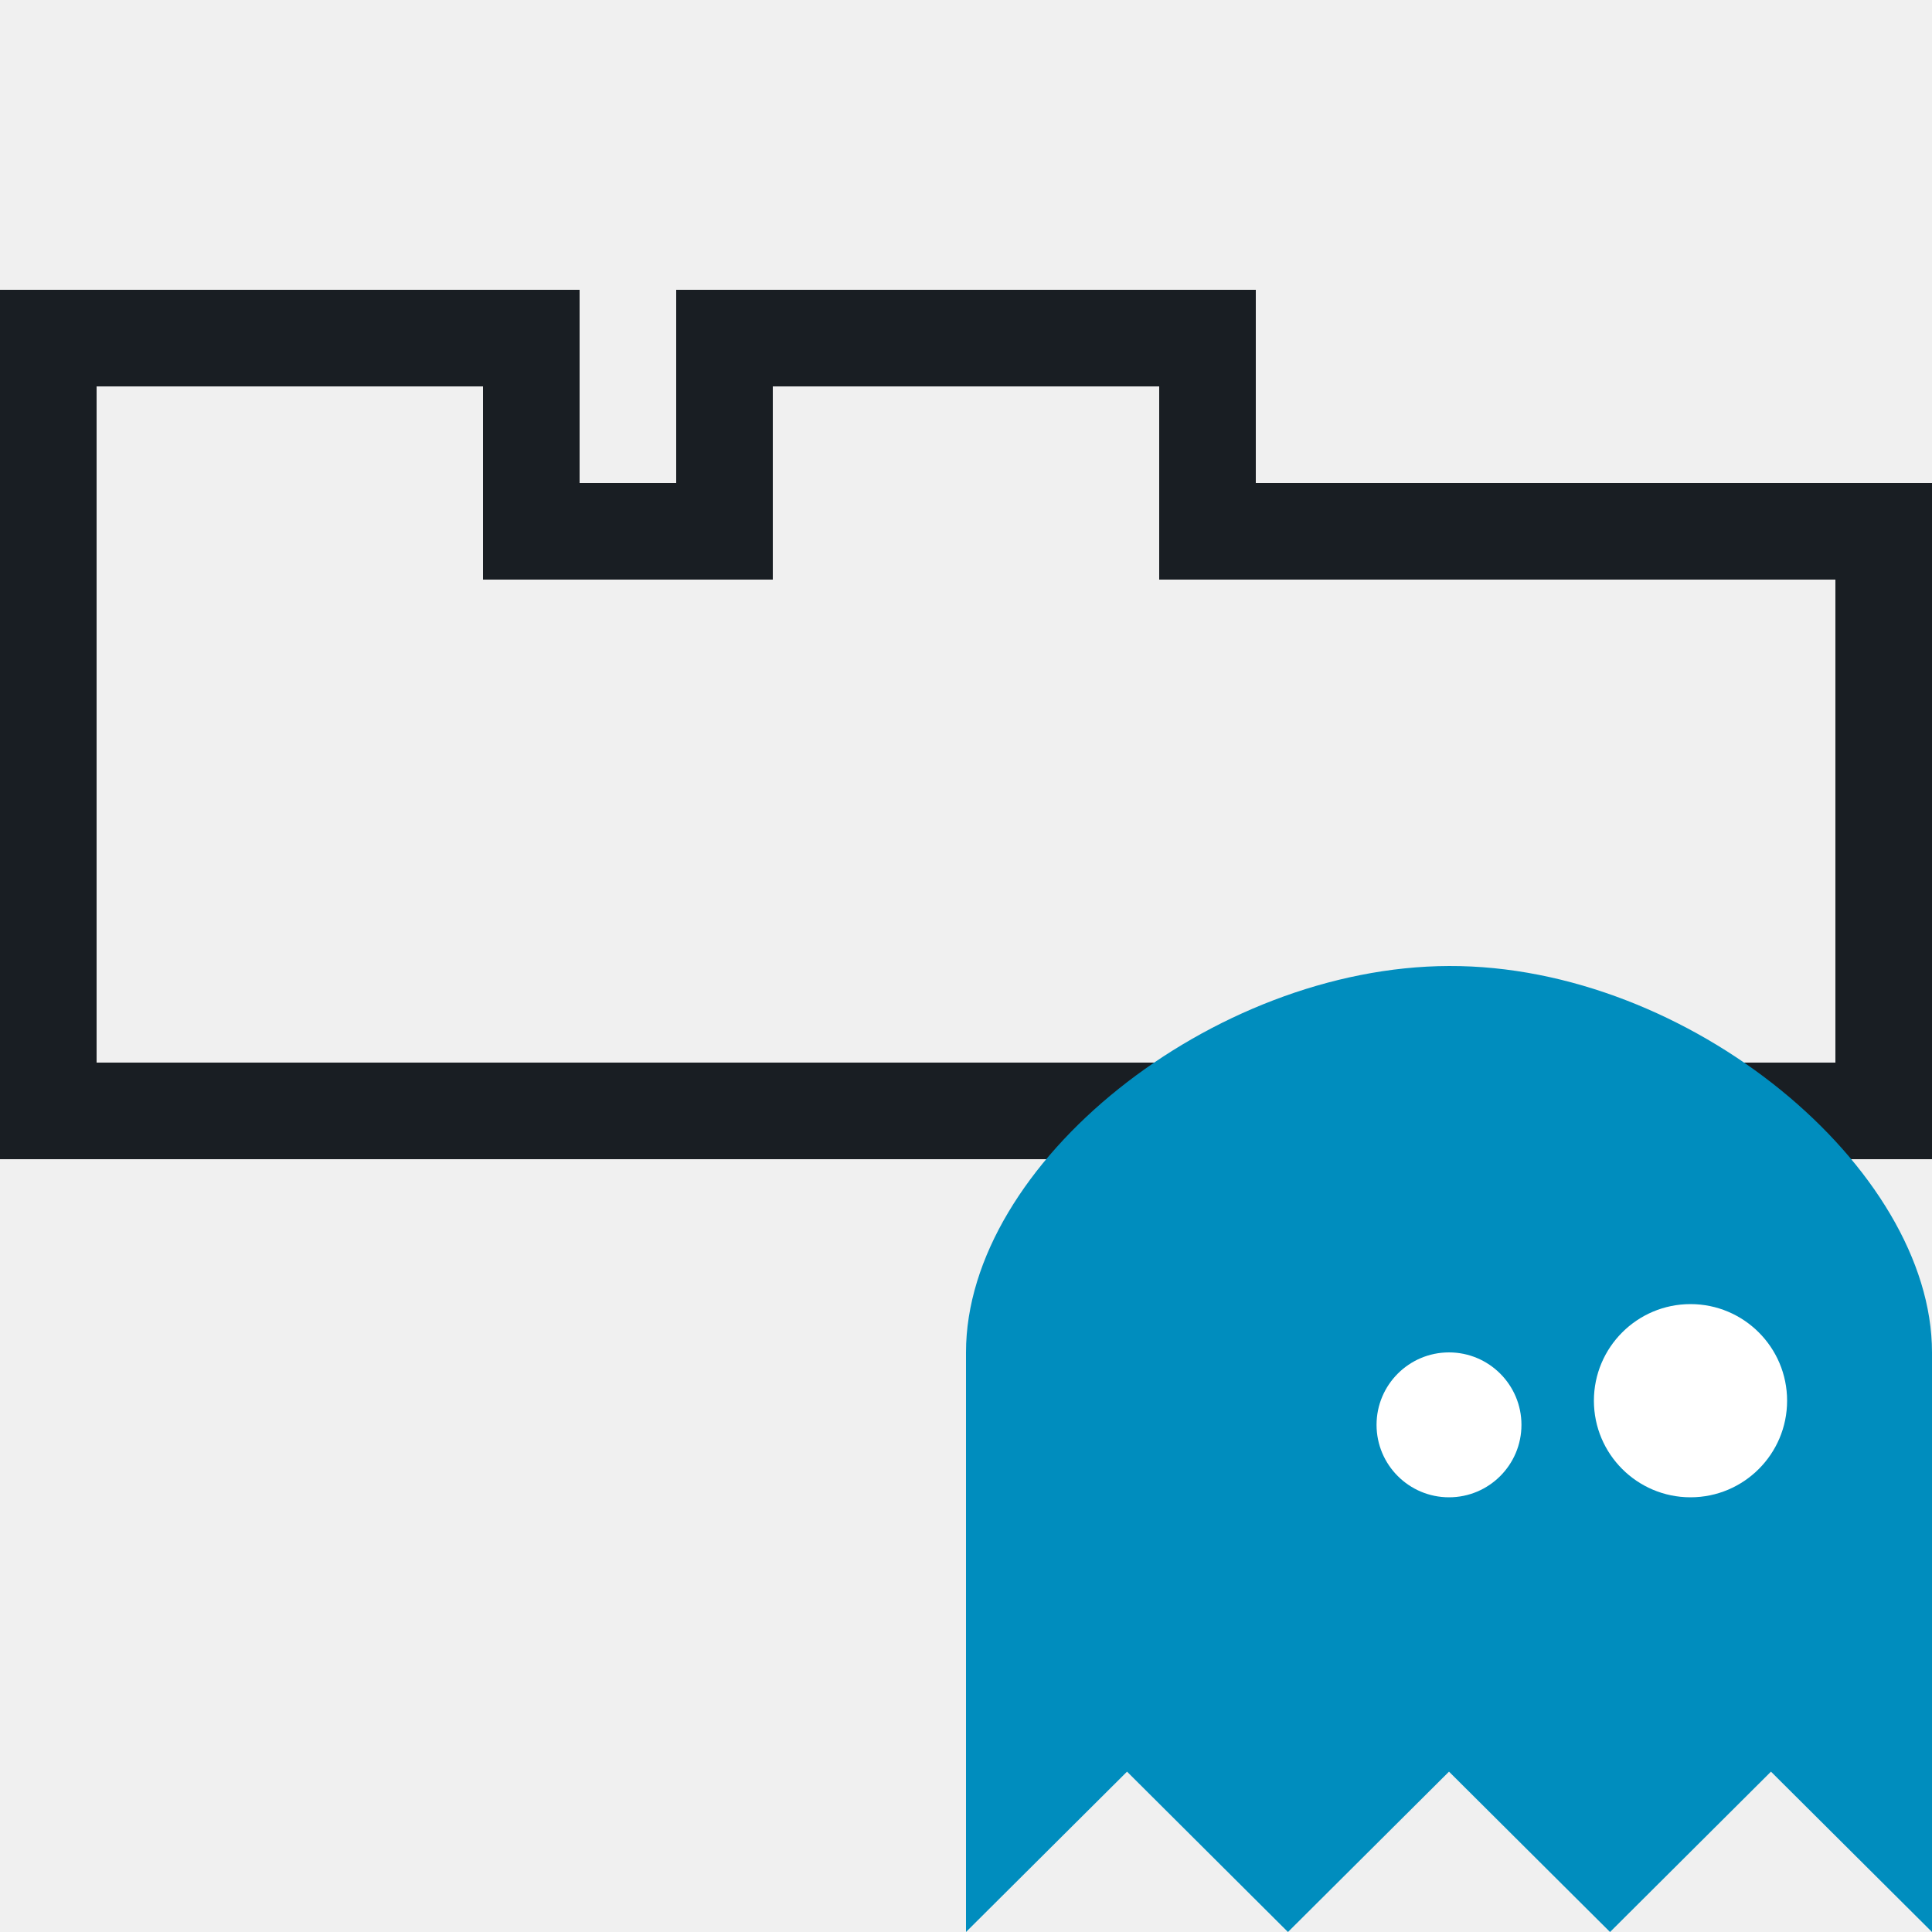
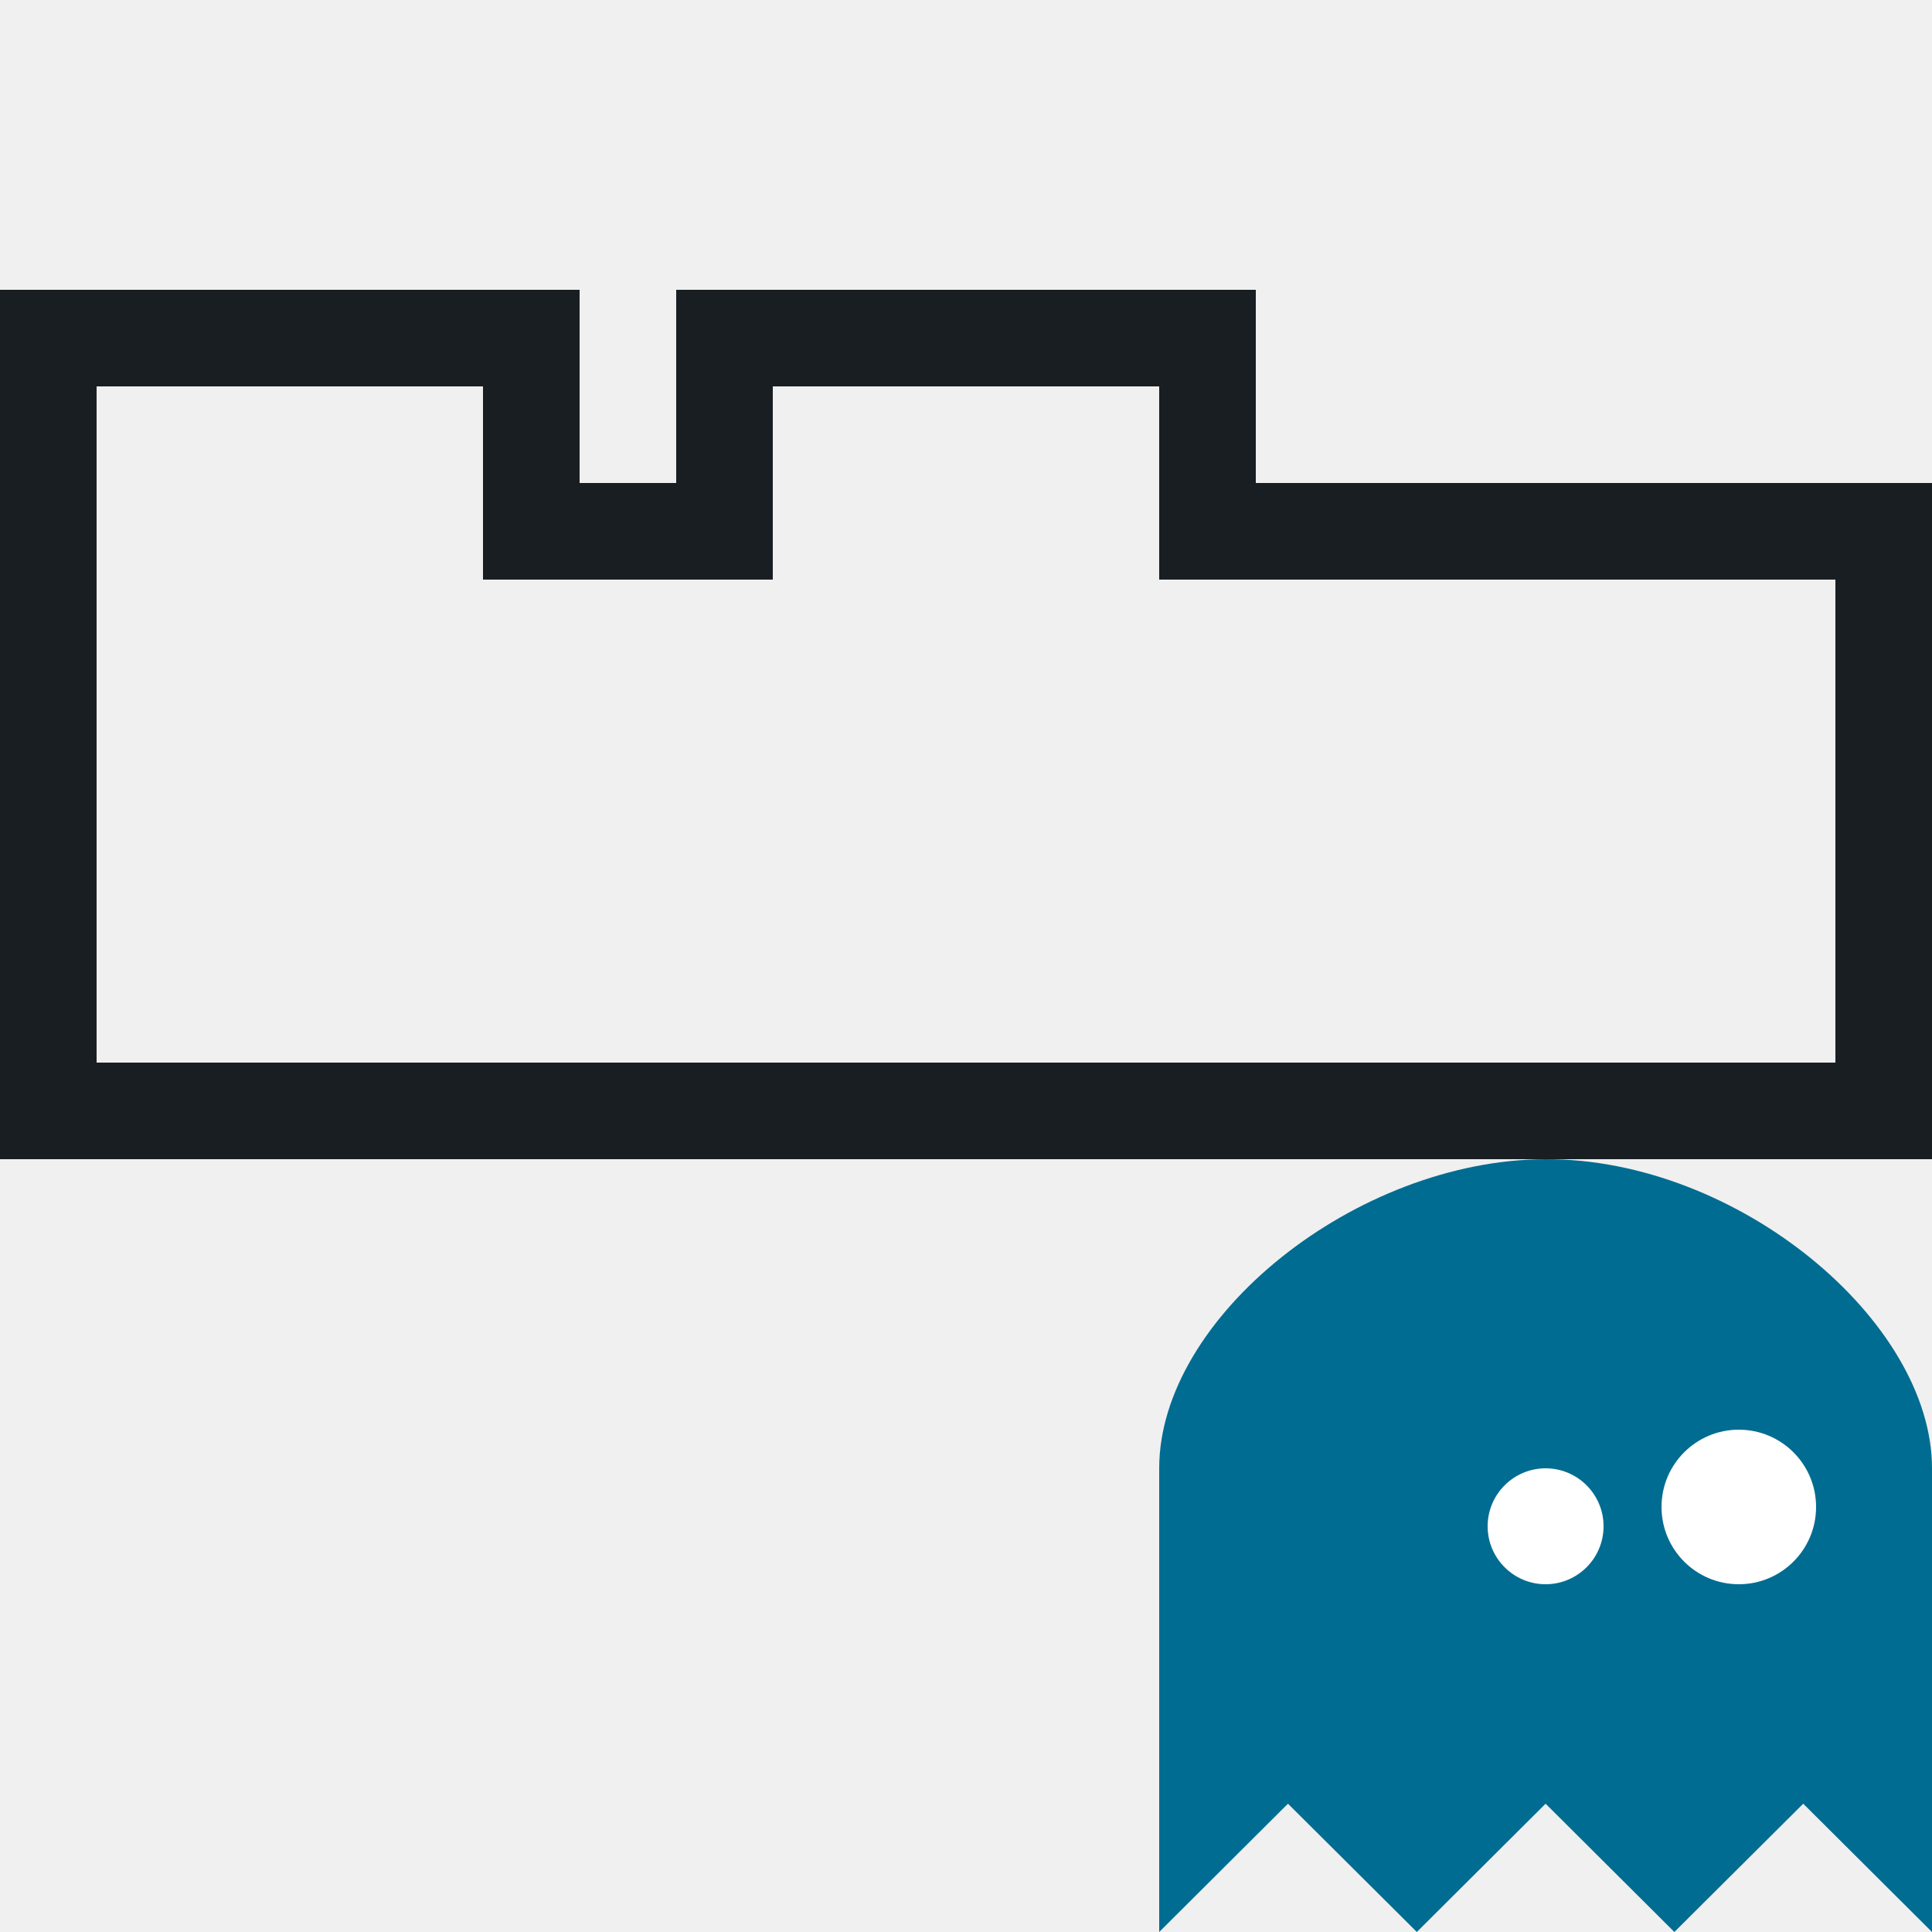
- <svg xmlns="http://www.w3.org/2000/svg" xmlns:xlink="http://www.w3.org/1999/xlink" width="20" height="20" viewBox="0 0 20 20" version="1.1">
-   <g id="Canvas" transform="translate(478 410)">
-     <clipPath id="clip-0" clip-rule="evenodd">
-       <path d="M -478 -410L -458 -410L -458 -390L -478 -390L -478 -410Z" fill="#FFFFFF" />
-     </clipPath>
-     <g id="tabs" clip-path="url(#clip-0)">
-       <g id="Vector">
-         <mask id="mask0_outline_ins">
-           <use xlink:href="#path0_fill" fill="white" transform="translate(-478 -407)" />
-         </mask>
-         <g mask="url(#mask0_outline_ins)">
-           <use xlink:href="#path1_stroke_2x" transform="translate(-478 -407)" fill="#191E23" />
-         </g>
-       </g>
-       <clipPath id="clip-1" clip-rule="evenodd">
-         <path d="M -468 -400L -458 -400L -458 -390L -468 -390L -468 -400Z" fill="#FFFFFF" />
-       </clipPath>
-       <g id="Logo" clip-path="url(#clip-1)">
-         <g id="Vector">
-           <use xlink:href="#path2_fill" transform="translate(-468 -400)" fill="#008DBE" />
-         </g>
-         <g id="Ellipse">
-           <use xlink:href="#path3_fill" transform="translate(-463.75 -396)" fill="#FFFFFF" />
-         </g>
-         <g id="Ellipse">
-           <use xlink:href="#path4_fill" transform="translate(-461.5 -396.5)" fill="#FFFFFF" />
-         </g>
-       </g>
+ <svg xmlns="http://www.w3.org/2000/svg" width="20" height="20" viewBox="0 0 20 20" fill="none">
+   <g id="tabs">
+     <path id="Vector" d="M12.5 2V2.5H13H19.5V8.5H0.5V0.5H5.5V2V2.5H6H7H7.5V2V0.5H12.5V2Z" transform="translate(0 3)" stroke="#191E23" />
+     <g id="Logo" clip-path="url(#clip0)">
+       <path id="Vector_2" d="M0 8V3.2C0 1.637 2.039 0.006 4 2.44141e-05C5.99 -0.006 8 1.676 8 3.2V8L6.667 6.672L5.333 8L4 6.672L2.667 8L1.333 6.672L0 8Z" transform="translate(12 11.9999)" fill="#016C91" />
+       <path id="Ellipse" d="M1.2 0.6C1.2 0.931 0.931 1.2 0.6 1.2C0.269 1.2 0 0.931 0 0.6C0 0.269 0.269 0 0.6 0C0.931 0 1.2 0.269 1.2 0.6Z" transform="translate(15.4 15.2)" fill="white" />
+       <path id="Ellipse_2" d="M1.6 0.8C1.6 1.242 1.242 1.6 0.8 1.6C0.358 1.6 0 1.242 0 0.8C0 0.358 0.358 0 0.8 0C1.242 0 1.6 0.358 1.6 0.8Z" transform="translate(17.2 14.8)" fill="white" />
    </g>
  </g>
  <defs>
-     <path id="path0_fill" d="M 0 0L 0 9L 20 9L 20 2L 13 2L 13 0L 7 0L 7 2L 6 2L 6 0L 0 0Z" />
-     <path id="path1_stroke_2x" d="M 0 9L -1 9L -1 10L 0 10L 0 9ZM 0 0L 0 -1L -1 -1L -1 0L 0 0ZM 6 0L 7 0L 7 -1L 6 -1L 6 0ZM 6 2L 5 2L 5 3L 6 3L 6 2ZM 7 2L 7 3L 8 3L 8 2L 7 2ZM 7 0L 7 -1L 6 -1L 6 0L 7 0ZM 13 0L 14 0L 14 -1L 13 -1L 13 0ZM 13 2L 12 2L 12 3L 13 3L 13 2ZM 20 2L 21 2L 21 1L 20 1L 20 2ZM 20 9L 20 10L 21 10L 21 9L 20 9ZM 1 9L 1 0L -1 0L -1 9L 1 9ZM 0 1L 6 1L 6 -1L 0 -1L 0 1ZM 5 0L 5 2L 7 2L 7 0L 5 0ZM 6 3L 7 3L 7 1L 6 1L 6 3ZM 8 2L 8 0L 6 0L 6 2L 8 2ZM 7 1L 13 1L 13 -1L 7 -1L 7 1ZM 12 0L 12 2L 14 2L 14 0L 12 0ZM 13 3L 20 3L 20 1L 13 1L 13 3ZM 19 2L 19 9L 21 9L 21 2L 19 2ZM 20 8L 0 8L 0 10L 20 10L 20 8Z" />
-     <path id="path2_fill" d="M 0 10L 0 4C 0 2.047 2.549 0.008 5 3.05176e-05C 7.488 -0.008 10 2.095 10 4L 10 10L 8.333 8.34L 6.667 10L 5 8.34L 3.333 10L 1.667 8.34L 0 10Z" />
-     <path id="path3_fill" d="M 1.5 0.75C 1.5 1.164 1.164 1.5 0.75 1.5C 0.336 1.5 0 1.164 0 0.75C 0 0.336 0.336 0 0.75 0C 1.164 0 1.5 0.336 1.5 0.75Z" />
-     <path id="path4_fill" d="M 2 1C 2 1.552 1.552 2 1 2C 0.448 2 0 1.552 0 1C 0 0.448 0.448 0 1 0C 1.552 0 2 0.448 2 1Z" />
+     <clipPath id="clip0">
+       <rect width="8" height="8" fill="white" transform="translate(12 12)" />
+     </clipPath>
  </defs>
</svg>
